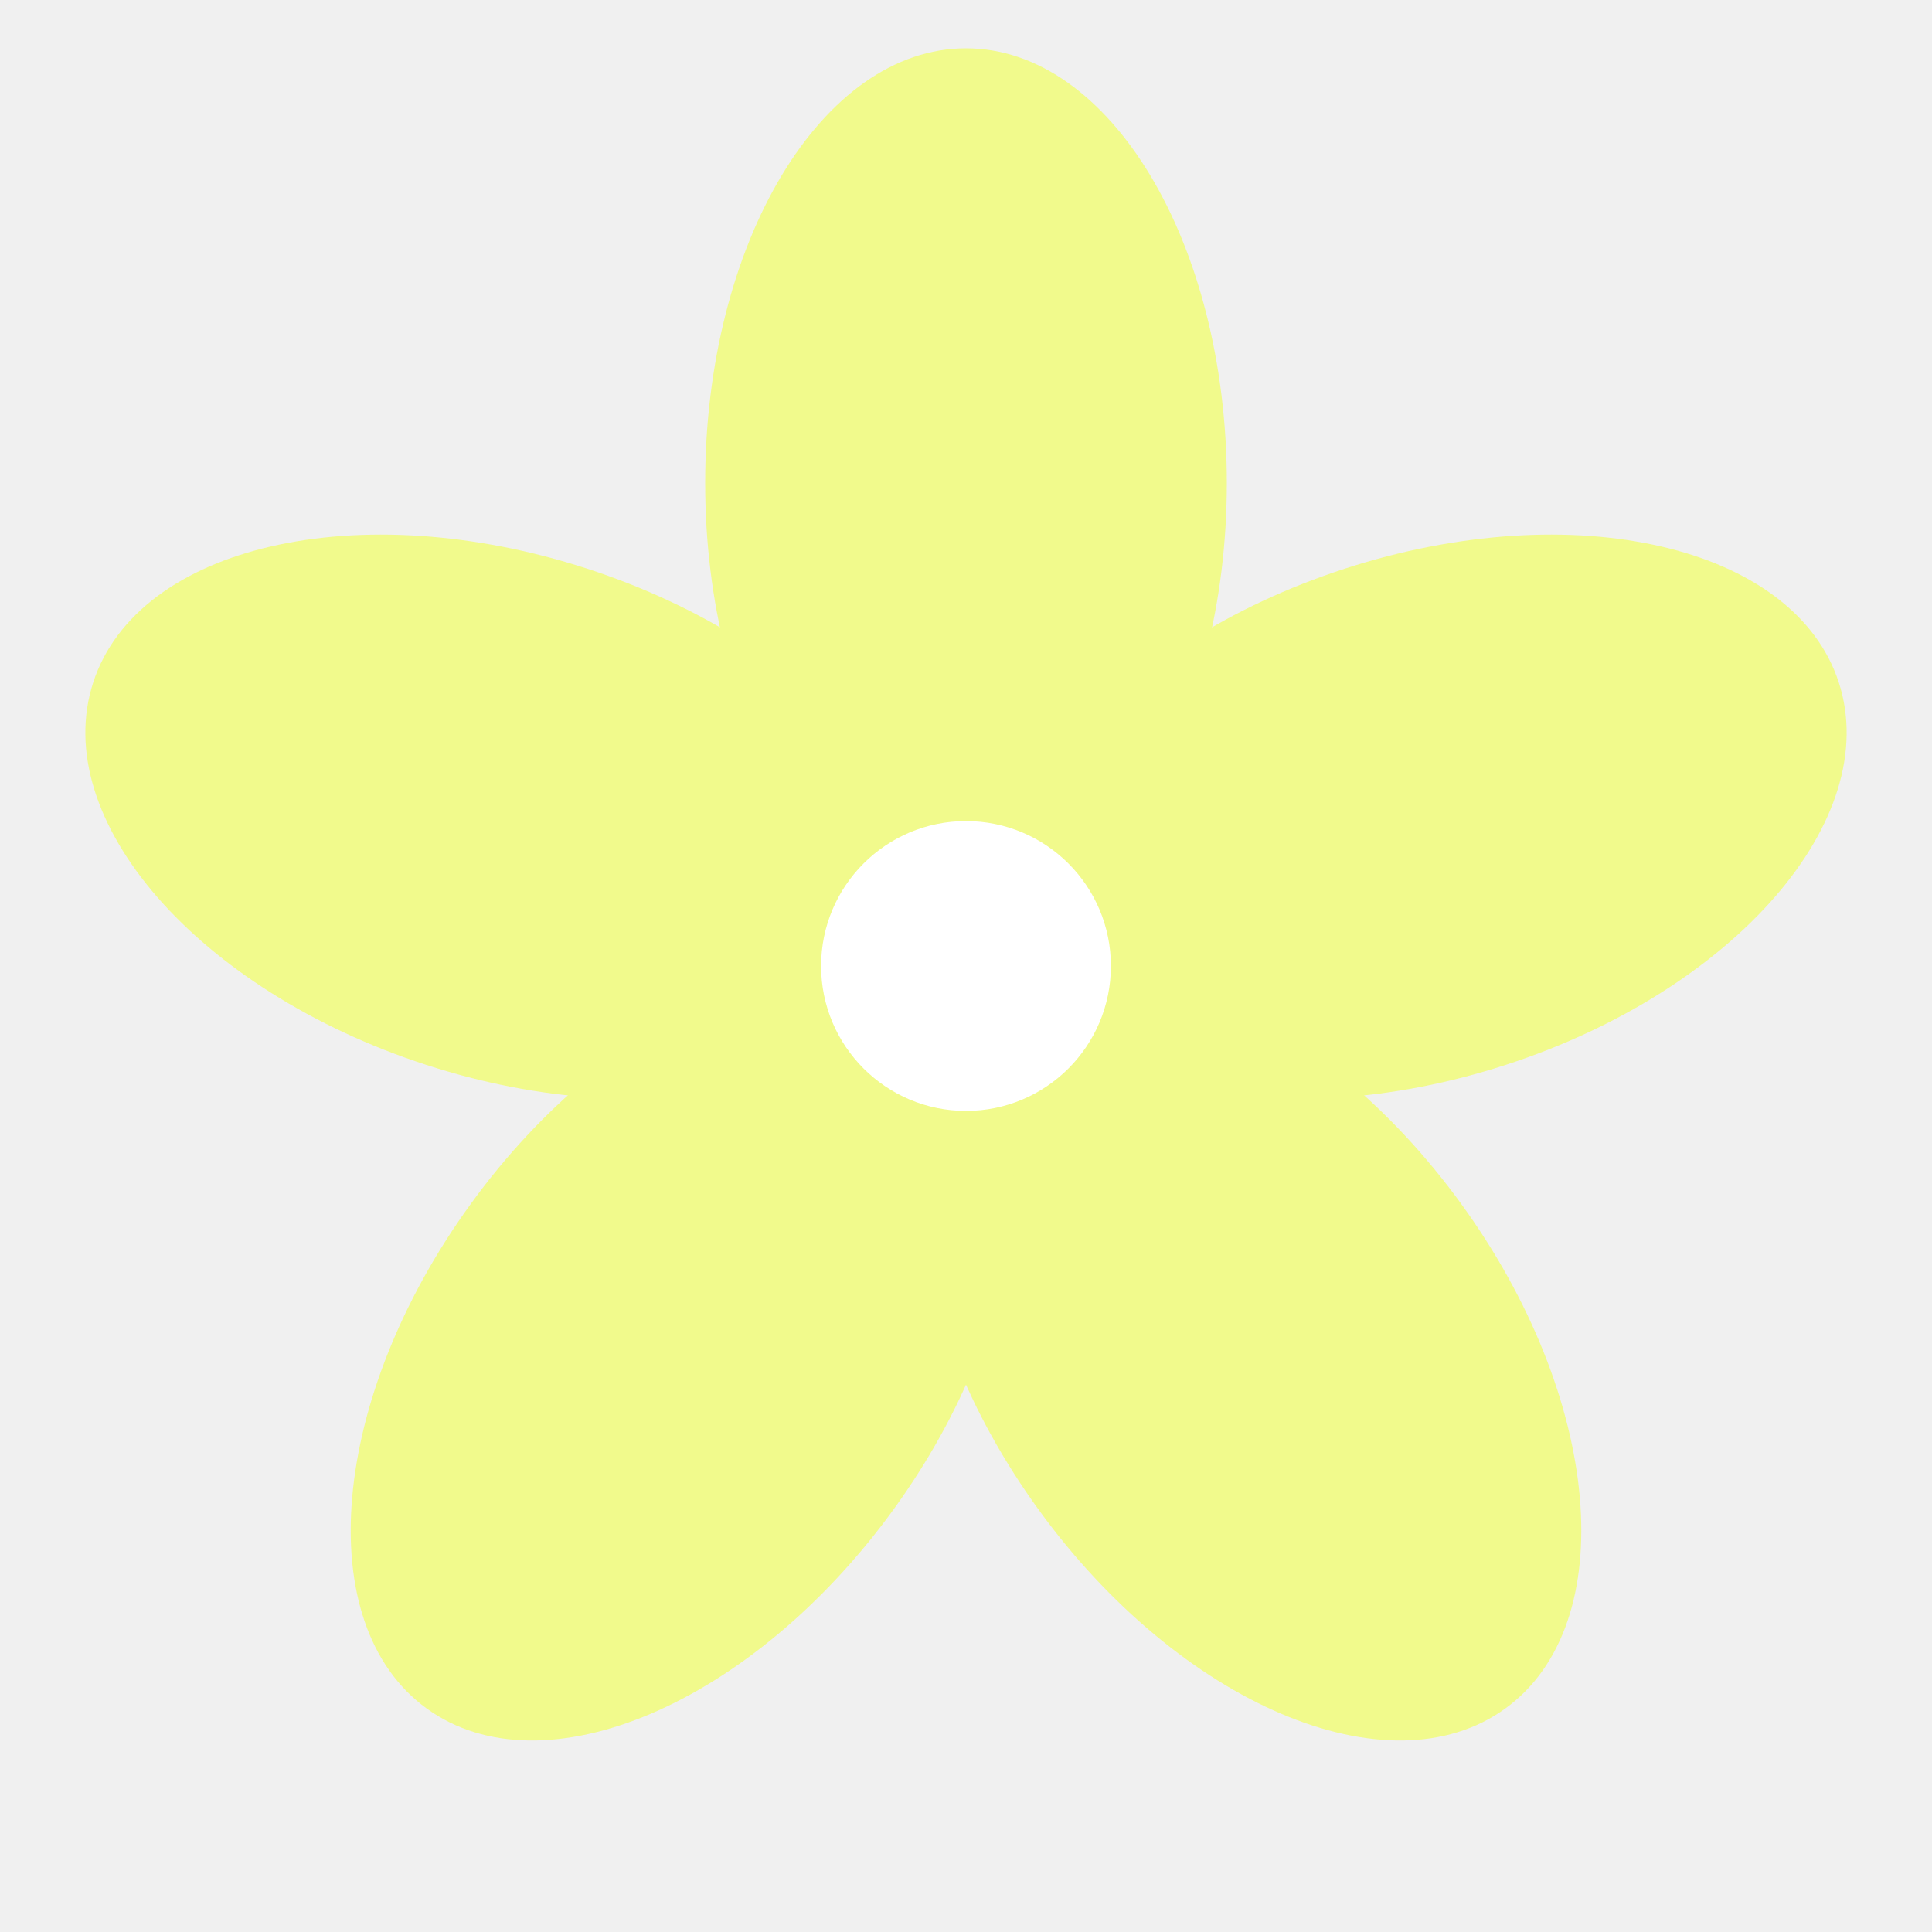
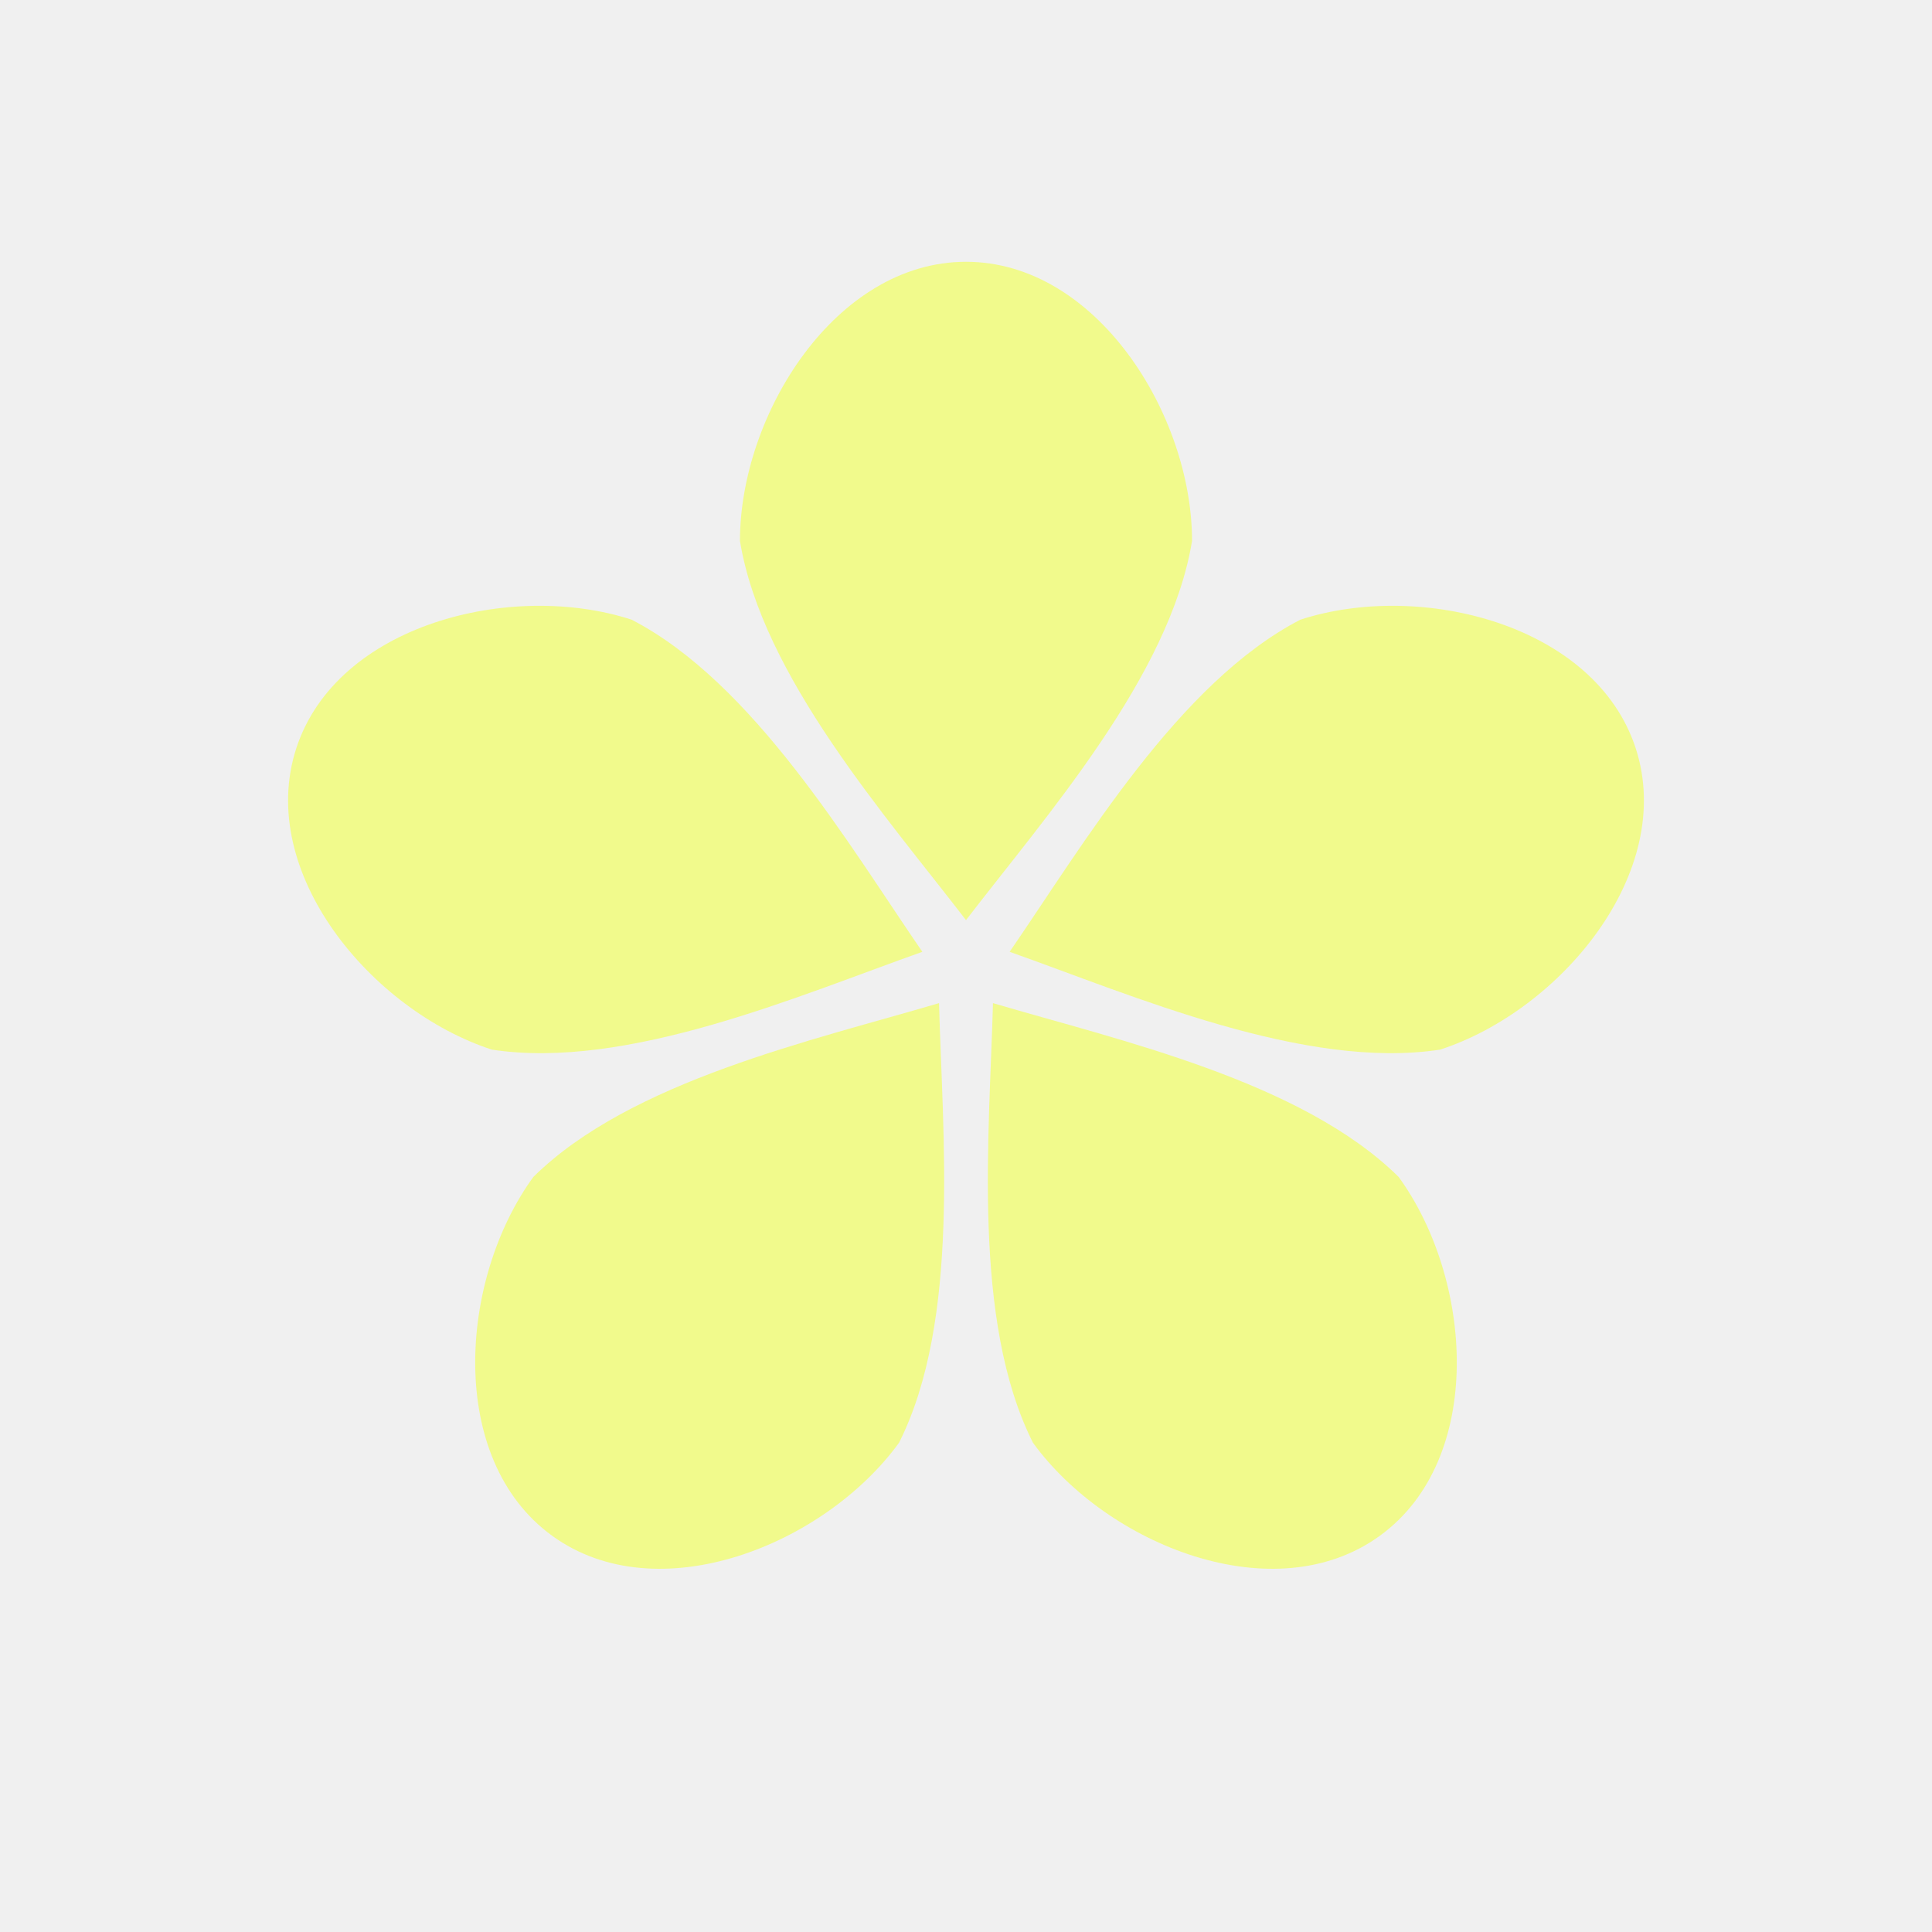
<svg xmlns="http://www.w3.org/2000/svg" width="40" height="40" viewBox="0 0 40 40">
  <g fill="#f1fa8c">
-     <ellipse cx="20" cy="10" rx="5.4" ry="9" transform="rotate(0 20 20)" />
-     <ellipse cx="20" cy="10" rx="5.4" ry="9" transform="rotate(72 20 20)" />
-     <ellipse cx="20" cy="10" rx="5.4" ry="9" transform="rotate(144 20 20)" />
-     <ellipse cx="20" cy="10" rx="5.4" ry="9" transform="rotate(216 20 20)" />
-     <ellipse cx="20" cy="10" rx="5.4" ry="9" transform="rotate(288 20 20)" />
+     <path d="M20 19.05 C18.35 16.9 15.78 14.0 15.32 11.2 C15.32 8.58 17.3 5.42 20 5.42 C22.7 5.42 24.68 8.58 24.68 11.2 C24.22 14.0 21.65 16.9 20 19.05 Z" transform="rotate(0 20 20)" />
+     <path d="M20 19.05 C18.35 16.9 15.78 14.0 15.32 11.2 C15.32 8.58 17.3 5.42 20 5.42 C22.7 5.42 24.68 8.58 24.68 11.2 C24.22 14.0 21.65 16.9 20 19.05 Z" transform="rotate(72 20 20)" />
+     <path d="M20 19.05 C18.35 16.9 15.78 14.0 15.32 11.2 C15.32 8.58 17.3 5.42 20 5.42 C22.7 5.42 24.68 8.58 24.68 11.2 C24.22 14.0 21.65 16.9 20 19.05 Z" transform="rotate(144 20 20)" />
+     <path d="M20 19.05 C18.35 16.9 15.78 14.0 15.32 11.2 C15.32 8.58 17.3 5.42 20 5.42 C22.7 5.42 24.68 8.58 24.68 11.2 C24.22 14.0 21.65 16.9 20 19.05 Z" transform="rotate(216 20 20)" />
+     <path d="M20 19.05 C18.35 16.9 15.78 14.0 15.32 11.2 C15.32 8.58 17.3 5.42 20 5.42 C22.7 5.42 24.68 8.58 24.68 11.2 C24.22 14.0 21.65 16.9 20 19.05 Z" transform="rotate(288 20 20)" />
  </g>
-   <circle cx="20" cy="20" r="3" fill="#ffffff" />
</svg>
